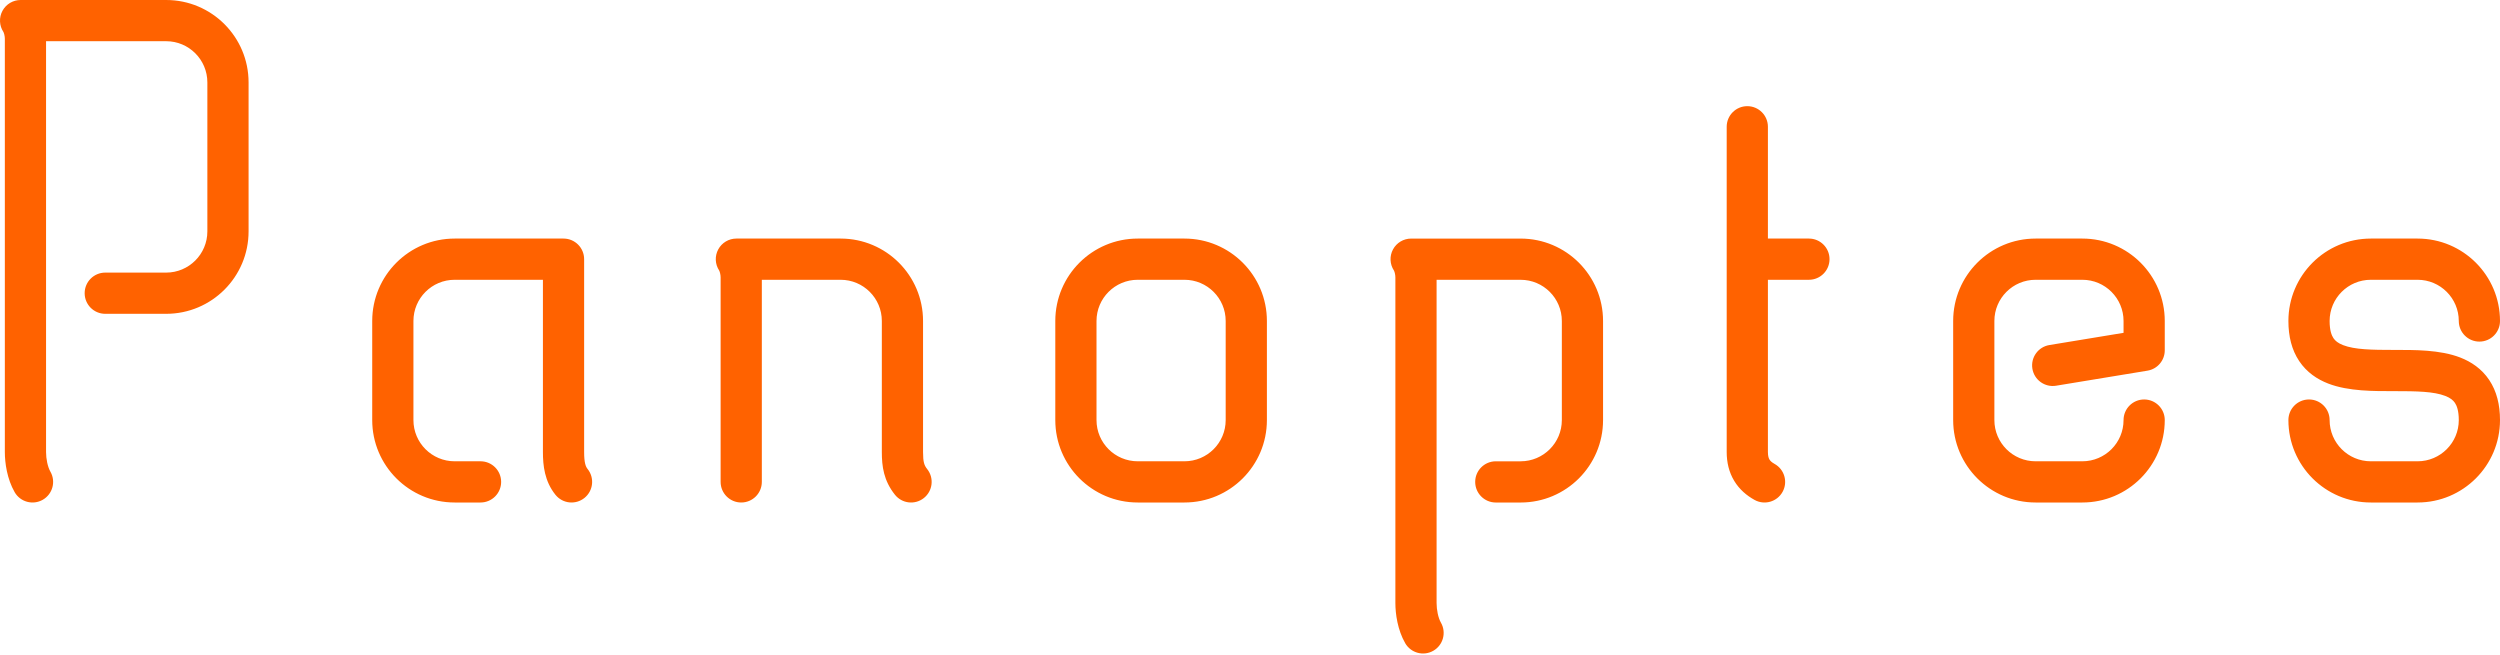
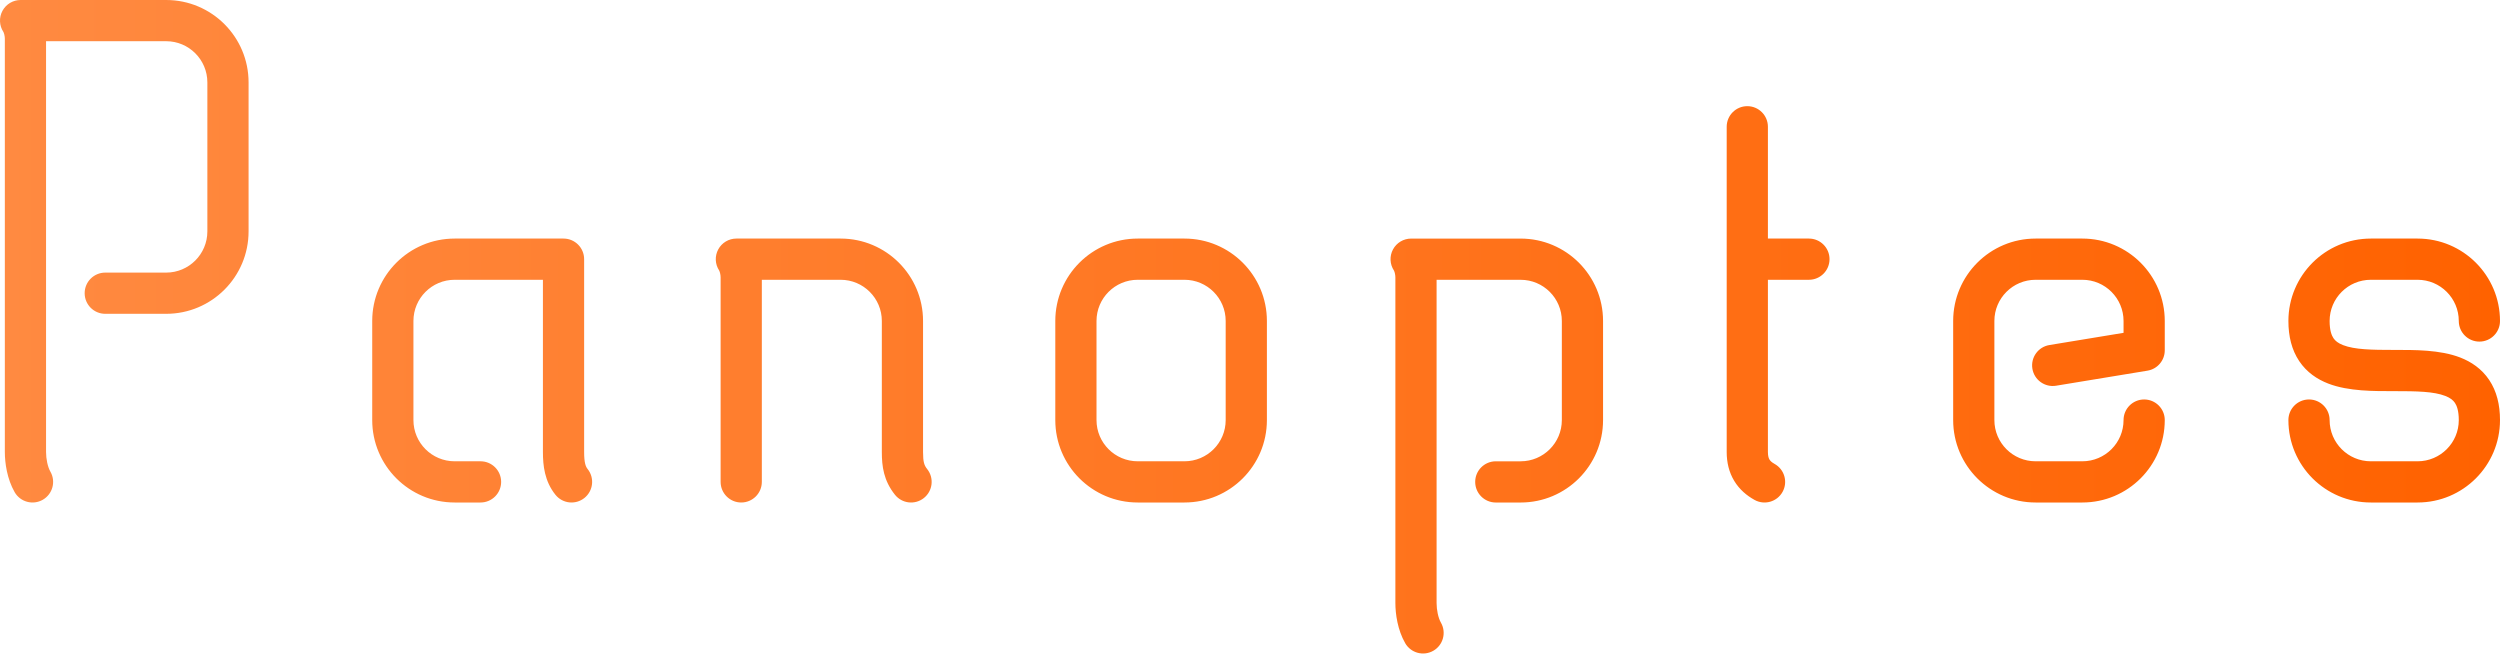
<svg xmlns="http://www.w3.org/2000/svg" width="1000" height="262" viewBox="0 0 1000 262" fill="none">
-   <path d="M624.736 168.035V128.404C624.736 119.299 617.355 111.919 608.251 111.918H574.636V241.215C574.636 243.907 575.272 247.141 576.371 249.056C578.637 253.003 577.273 258.04 573.326 260.307C569.378 262.573 564.339 261.21 562.073 257.262C559.029 251.958 558.151 245.546 558.151 241.215V110.93C558.151 110.441 558.078 109.795 557.919 109.169C557.752 108.513 557.575 108.213 557.575 108.213C555.906 105.682 555.762 102.438 557.199 99.767C558.637 97.097 561.425 95.433 564.458 95.433H608.251C626.46 95.433 641.222 110.195 641.222 128.404V168.035C641.222 186.244 626.46 201.006 608.251 201.006H598.32C593.767 201.006 590.077 197.316 590.077 192.763C590.077 188.211 593.768 184.521 598.32 184.521H608.251C617.355 184.52 624.736 177.14 624.736 168.035ZM690.678 180.814V50.708C690.678 46.156 694.368 42.465 698.92 42.465C703.472 42.466 707.163 46.156 707.163 50.708V95.427H723.568C728.12 95.427 731.811 99.117 731.811 103.67C731.81 108.222 728.12 111.912 723.568 111.912H707.163V180.814C707.163 182.516 707.518 183.369 707.791 183.82C708.072 184.286 708.604 184.883 709.799 185.543C713.784 187.744 715.232 192.759 713.031 196.744C710.83 200.728 705.815 202.174 701.83 199.974C698.678 198.233 695.764 195.789 693.684 192.349C691.596 188.895 690.678 184.977 690.678 180.814ZM148.888 168.029V128.398C148.888 110.188 163.649 95.427 181.859 95.427H225.41C229.963 95.427 233.653 99.117 233.653 103.67V180.814C233.653 185.123 234.288 186.666 235.026 187.58C237.885 191.122 237.33 196.311 233.788 199.171C230.246 202.03 225.056 201.477 222.197 197.935C217.812 192.503 217.168 186.161 217.168 180.814V111.912H181.859C172.754 111.912 165.373 119.293 165.373 128.398V168.029C165.373 177.134 172.754 184.515 181.859 184.515H192.214C196.766 184.515 200.457 188.206 200.457 192.757C200.457 197.309 196.766 201 192.214 201H181.859C163.649 201 148.888 186.239 148.888 168.029ZM352.733 180.814V128.398C352.733 119.293 345.352 111.913 336.248 111.912H304.732V192.757C304.732 197.309 301.042 201 296.489 201C291.937 201 288.247 197.31 288.247 192.757V110.924C288.247 110.435 288.172 109.789 288.013 109.163C287.846 108.507 287.671 108.207 287.671 108.207C286.002 105.676 285.858 102.432 287.295 99.761C288.732 97.092 291.519 95.427 294.552 95.427H336.248C354.457 95.427 369.219 110.189 369.219 128.398V180.814C369.219 184.889 369.706 186.165 370.867 187.622C373.703 191.182 373.117 196.368 369.557 199.205C365.997 202.042 360.811 201.455 357.974 197.895C353.47 192.243 352.733 186.574 352.733 180.814ZM490.273 128.398C490.273 119.293 482.892 111.913 473.788 111.912H455.089C445.985 111.913 438.603 119.293 438.603 128.398V168.029C438.603 177.134 445.985 184.514 455.089 184.515H473.788C482.892 184.514 490.273 177.134 490.273 168.029V128.398ZM849.42 128.398C849.42 119.293 842.039 111.912 832.935 111.912H814.238C805.133 111.912 797.752 119.293 797.752 128.398V168.029C797.752 177.134 805.133 184.515 814.238 184.515H832.935C842.039 184.515 849.42 177.134 849.42 168.029C849.42 163.477 853.111 159.787 857.663 159.787C862.215 159.787 865.905 163.477 865.905 168.029C865.905 186.239 851.144 201 832.935 201H814.238C796.028 201 781.267 186.239 781.267 168.029V128.398C781.267 110.188 796.028 95.427 814.238 95.427H832.935C851.144 95.427 865.905 110.188 865.905 128.398V140.128C865.905 144.163 862.984 147.606 859.003 148.262L822.428 154.287C817.936 155.026 813.696 151.984 812.956 147.493C812.216 143.001 815.258 138.759 819.749 138.019L849.42 133.131V128.398ZM983.515 128.398C983.515 119.293 976.134 111.912 967.029 111.912H948.332C939.228 111.912 931.847 119.293 931.847 128.398C931.847 132.175 932.651 134.176 933.384 135.272C934.095 136.334 935.22 137.271 937.232 138.051C941.874 139.851 948.636 139.971 957.682 139.971C965.674 139.971 975.952 139.851 984.088 143.005C988.465 144.702 992.665 147.48 995.681 151.991C998.676 156.468 1000 161.899 1000 168.029C1000 186.239 985.238 201 967.029 201H948.332C930.123 201 915.361 186.239 915.361 168.029C915.362 163.477 919.052 159.787 923.604 159.787C928.156 159.787 931.847 163.477 931.847 168.029C931.847 177.134 939.228 184.515 948.332 184.515H967.029C976.134 184.515 983.515 177.134 983.515 168.029C983.514 164.252 982.71 162.251 981.977 161.155C981.266 160.093 980.141 159.156 978.129 158.376C973.487 156.576 966.727 156.456 957.682 156.456C949.689 156.456 939.41 156.576 931.273 153.421C926.896 151.725 922.696 148.947 919.68 144.436C916.686 139.959 915.362 134.528 915.361 128.398C915.361 110.188 930.123 95.427 948.332 95.427H967.029C985.238 95.427 1000 110.188 1000 128.398C1000 132.95 996.309 136.64 991.757 136.64C987.205 136.64 983.515 132.95 983.515 128.398ZM82.946 92.555V32.971C82.946 23.866 75.566 16.485 66.461 16.485H18.422V180.814C18.422 183.505 19.057 186.74 20.156 188.654C22.422 192.602 21.06 197.641 17.111 199.907C13.163 202.173 8.124 200.809 5.858 196.861C2.814 191.557 1.936 185.144 1.936 180.814V15.497C1.936 15.008 1.864 14.364 1.705 13.739C1.537 13.081 1.363 12.781 1.363 12.781C-0.307 10.249 -0.453 7.005 0.984 4.335C2.422 1.665 5.21 0 8.243 0H66.461C84.67 1.06215e-05 99.432 14.761 99.432 32.971V92.555C99.431 110.764 84.67 125.526 66.461 125.526H42.105C37.553 125.526 33.863 121.835 33.862 117.283C33.862 112.731 37.553 109.041 42.105 109.041H66.461C75.565 109.041 82.946 101.659 82.946 92.555ZM506.759 168.029C506.759 186.238 491.997 201 473.788 201H455.089C436.88 201 422.118 186.238 422.118 168.029V128.398C422.118 110.189 436.88 95.427 455.089 95.427H473.788C491.997 95.427 506.759 110.189 506.759 128.398V168.029Z" fill="#FF6200" />
+   <path d="M624.736 168.035V128.404C624.736 119.299 617.355 111.919 608.251 111.918H574.636V241.215C574.636 243.907 575.272 247.141 576.371 249.056C578.637 253.003 577.273 258.04 573.326 260.307C569.378 262.573 564.339 261.21 562.073 257.262C559.029 251.958 558.151 245.546 558.151 241.215V110.93C558.151 110.441 558.078 109.795 557.919 109.169C557.752 108.513 557.575 108.213 557.575 108.213C555.906 105.682 555.762 102.438 557.199 99.767C558.637 97.097 561.425 95.433 564.458 95.433H608.251C626.46 95.433 641.222 110.195 641.222 128.404V168.035C641.222 186.244 626.46 201.006 608.251 201.006H598.32C593.767 201.006 590.077 197.316 590.077 192.763C590.077 188.211 593.768 184.521 598.32 184.521H608.251C617.355 184.52 624.736 177.14 624.736 168.035ZM690.678 180.814V50.708C690.678 46.156 694.368 42.465 698.92 42.465C703.472 42.466 707.163 46.156 707.163 50.708V95.427H723.568C728.12 95.427 731.811 99.117 731.811 103.67C731.81 108.222 728.12 111.912 723.568 111.912H707.163V180.814C707.163 182.516 707.518 183.369 707.791 183.82C708.072 184.286 708.604 184.883 709.799 185.543C713.784 187.744 715.232 192.759 713.031 196.744C710.83 200.728 705.815 202.174 701.83 199.974C698.678 198.233 695.764 195.789 693.684 192.349C691.596 188.895 690.678 184.977 690.678 180.814ZM148.888 168.029V128.398C148.888 110.188 163.649 95.427 181.859 95.427H225.41C229.963 95.427 233.653 99.117 233.653 103.67V180.814C233.653 185.123 234.288 186.666 235.026 187.58C237.885 191.122 237.33 196.311 233.788 199.171C230.246 202.03 225.056 201.477 222.197 197.935C217.812 192.503 217.168 186.161 217.168 180.814V111.912H181.859C172.754 111.912 165.373 119.293 165.373 128.398V168.029C165.373 177.134 172.754 184.515 181.859 184.515H192.214C196.766 184.515 200.457 188.206 200.457 192.757C200.457 197.309 196.766 201 192.214 201H181.859C163.649 201 148.888 186.239 148.888 168.029ZM352.733 180.814V128.398C352.733 119.293 345.352 111.913 336.248 111.912H304.732V192.757C304.732 197.309 301.042 201 296.489 201C291.937 201 288.247 197.31 288.247 192.757V110.924C288.247 110.435 288.172 109.789 288.013 109.163C287.846 108.507 287.671 108.207 287.671 108.207C286.002 105.676 285.858 102.432 287.295 99.761C288.732 97.092 291.519 95.427 294.552 95.427H336.248C354.457 95.427 369.219 110.189 369.219 128.398V180.814C369.219 184.889 369.706 186.165 370.867 187.622C373.703 191.182 373.117 196.368 369.557 199.205C365.997 202.042 360.811 201.455 357.974 197.895C353.47 192.243 352.733 186.574 352.733 180.814ZM490.273 128.398C490.273 119.293 482.892 111.913 473.788 111.912H455.089C445.985 111.913 438.603 119.293 438.603 128.398V168.029C438.603 177.134 445.985 184.514 455.089 184.515H473.788C482.892 184.514 490.273 177.134 490.273 168.029V128.398ZM849.42 128.398C849.42 119.293 842.039 111.912 832.935 111.912H814.238C805.133 111.912 797.752 119.293 797.752 128.398V168.029C797.752 177.134 805.133 184.515 814.238 184.515H832.935C842.039 184.515 849.42 177.134 849.42 168.029C849.42 163.477 853.111 159.787 857.663 159.787C862.215 159.787 865.905 163.477 865.905 168.029C865.905 186.239 851.144 201 832.935 201H814.238C796.028 201 781.267 186.239 781.267 168.029V128.398C781.267 110.188 796.028 95.427 814.238 95.427H832.935C851.144 95.427 865.905 110.188 865.905 128.398V140.128C865.905 144.163 862.984 147.606 859.003 148.262L822.428 154.287C817.936 155.026 813.696 151.984 812.956 147.493C812.216 143.001 815.258 138.759 819.749 138.019L849.42 133.131V128.398ZM983.515 128.398C983.515 119.293 976.134 111.912 967.029 111.912H948.332C939.228 111.912 931.847 119.293 931.847 128.398C931.847 132.175 932.651 134.176 933.384 135.272C934.095 136.334 935.22 137.271 937.232 138.051C941.874 139.851 948.636 139.971 957.682 139.971C965.674 139.971 975.952 139.851 984.088 143.005C988.465 144.702 992.665 147.48 995.681 151.991C998.676 156.468 1000 161.899 1000 168.029C1000 186.239 985.238 201 967.029 201H948.332C930.123 201 915.361 186.239 915.361 168.029C915.362 163.477 919.052 159.787 923.604 159.787C928.156 159.787 931.847 163.477 931.847 168.029C931.847 177.134 939.228 184.515 948.332 184.515H967.029C976.134 184.515 983.515 177.134 983.515 168.029C983.514 164.252 982.71 162.251 981.977 161.155C981.266 160.093 980.141 159.156 978.129 158.376C973.487 156.576 966.727 156.456 957.682 156.456C949.689 156.456 939.41 156.576 931.273 153.421C926.896 151.725 922.696 148.947 919.68 144.436C916.686 139.959 915.362 134.528 915.361 128.398C915.361 110.188 930.123 95.427 948.332 95.427H967.029C985.238 95.427 1000 110.188 1000 128.398C1000 132.95 996.309 136.64 991.757 136.64C987.205 136.64 983.515 132.95 983.515 128.398ZM82.946 92.555V32.971C82.946 23.866 75.566 16.485 66.461 16.485H18.422V180.814C18.422 183.505 19.057 186.74 20.156 188.654C22.422 192.602 21.06 197.641 17.111 199.907C13.163 202.173 8.124 200.809 5.858 196.861C2.814 191.557 1.936 185.144 1.936 180.814V15.497C1.936 15.008 1.864 14.364 1.705 13.739C1.537 13.081 1.363 12.781 1.363 12.781C-0.307 10.249 -0.453 7.005 0.984 4.335C2.422 1.665 5.21 0 8.243 0H66.461C84.67 1.06215e-05 99.432 14.761 99.432 32.971V92.555C99.431 110.764 84.67 125.526 66.461 125.526H42.105C37.553 125.526 33.863 121.835 33.862 117.283C33.862 112.731 37.553 109.041 42.105 109.041H66.461C75.565 109.041 82.946 101.659 82.946 92.555ZM506.759 168.029C506.759 186.238 491.997 201 473.788 201H455.089C436.88 201 422.118 186.238 422.118 168.029V128.398C422.118 110.189 436.88 95.427 455.089 95.427H473.788C491.997 95.427 506.759 110.189 506.759 128.398V168.029Z" fill="url(#paint0_linear_40_67)" />
+   <defs>
+     <linearGradient id="paint0_linear_40_67" x1="1000" y1="130.701" x2="0" y2="130.701" gradientUnits="userSpaceOnUse">
+       <stop stop-color="#FF6200" />
+       <stop offset="1" stop-color="#FF8A41" />
+     </linearGradient>
+   </defs>
</svg>
